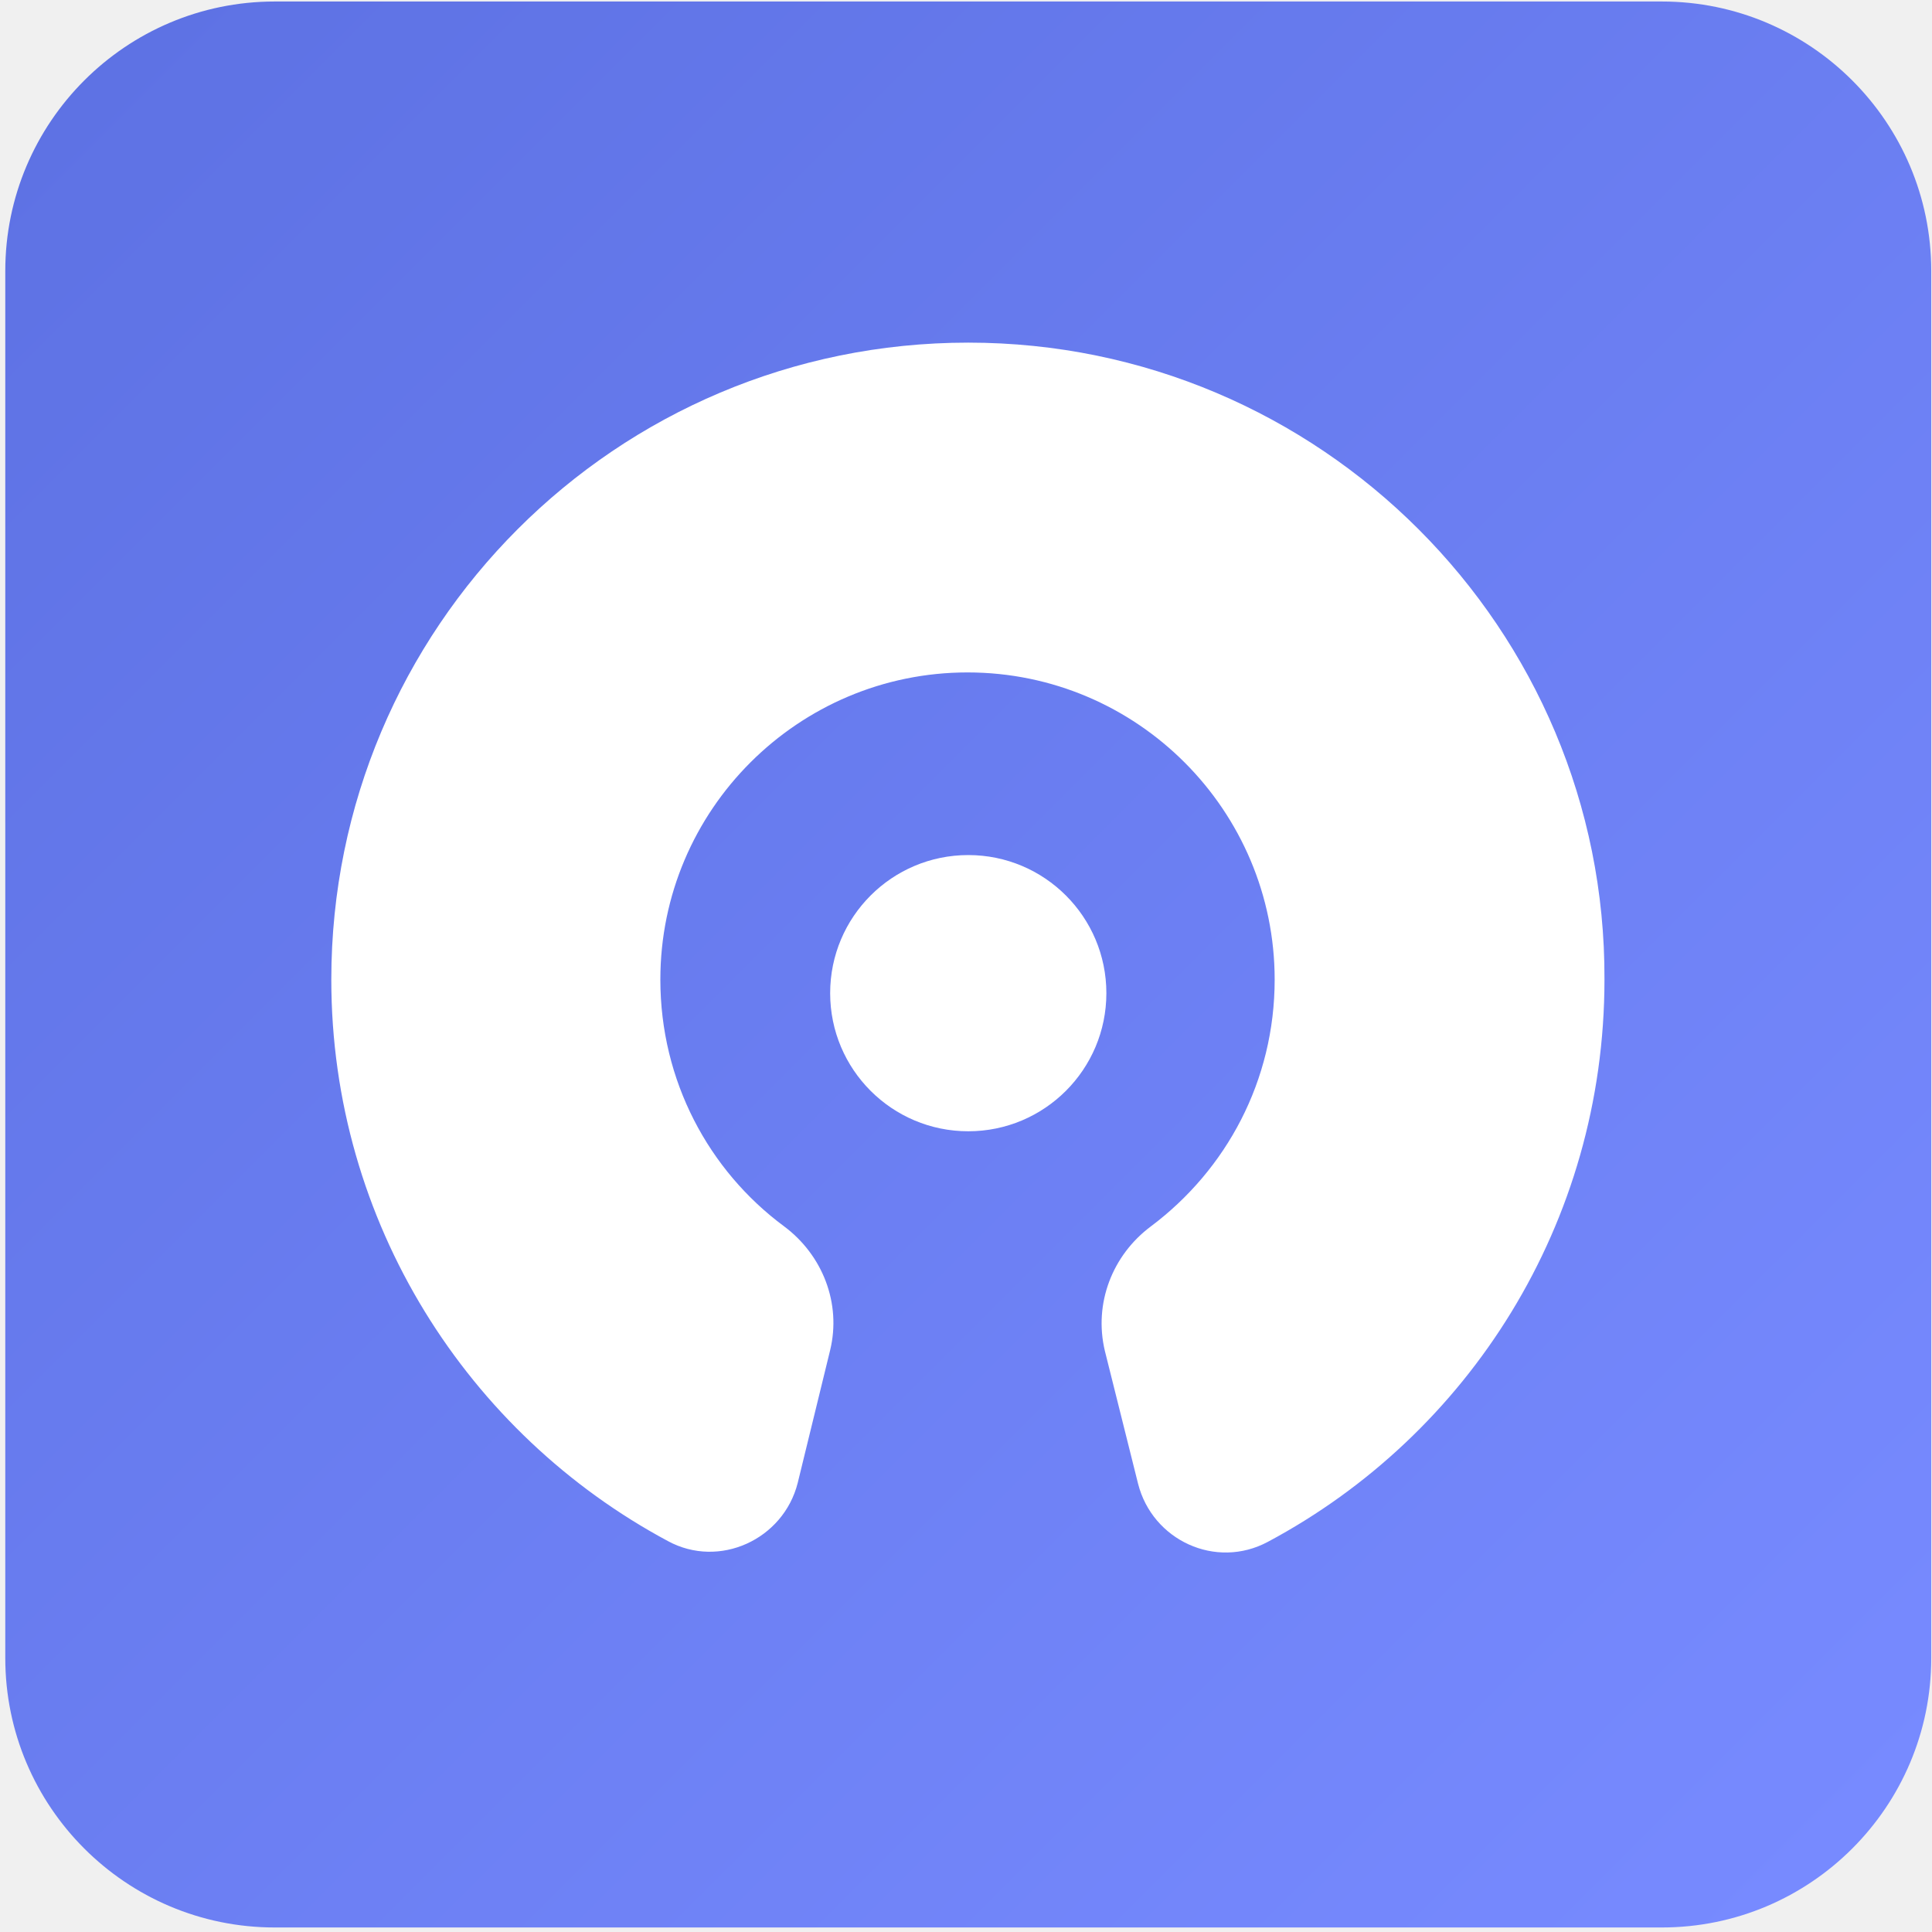
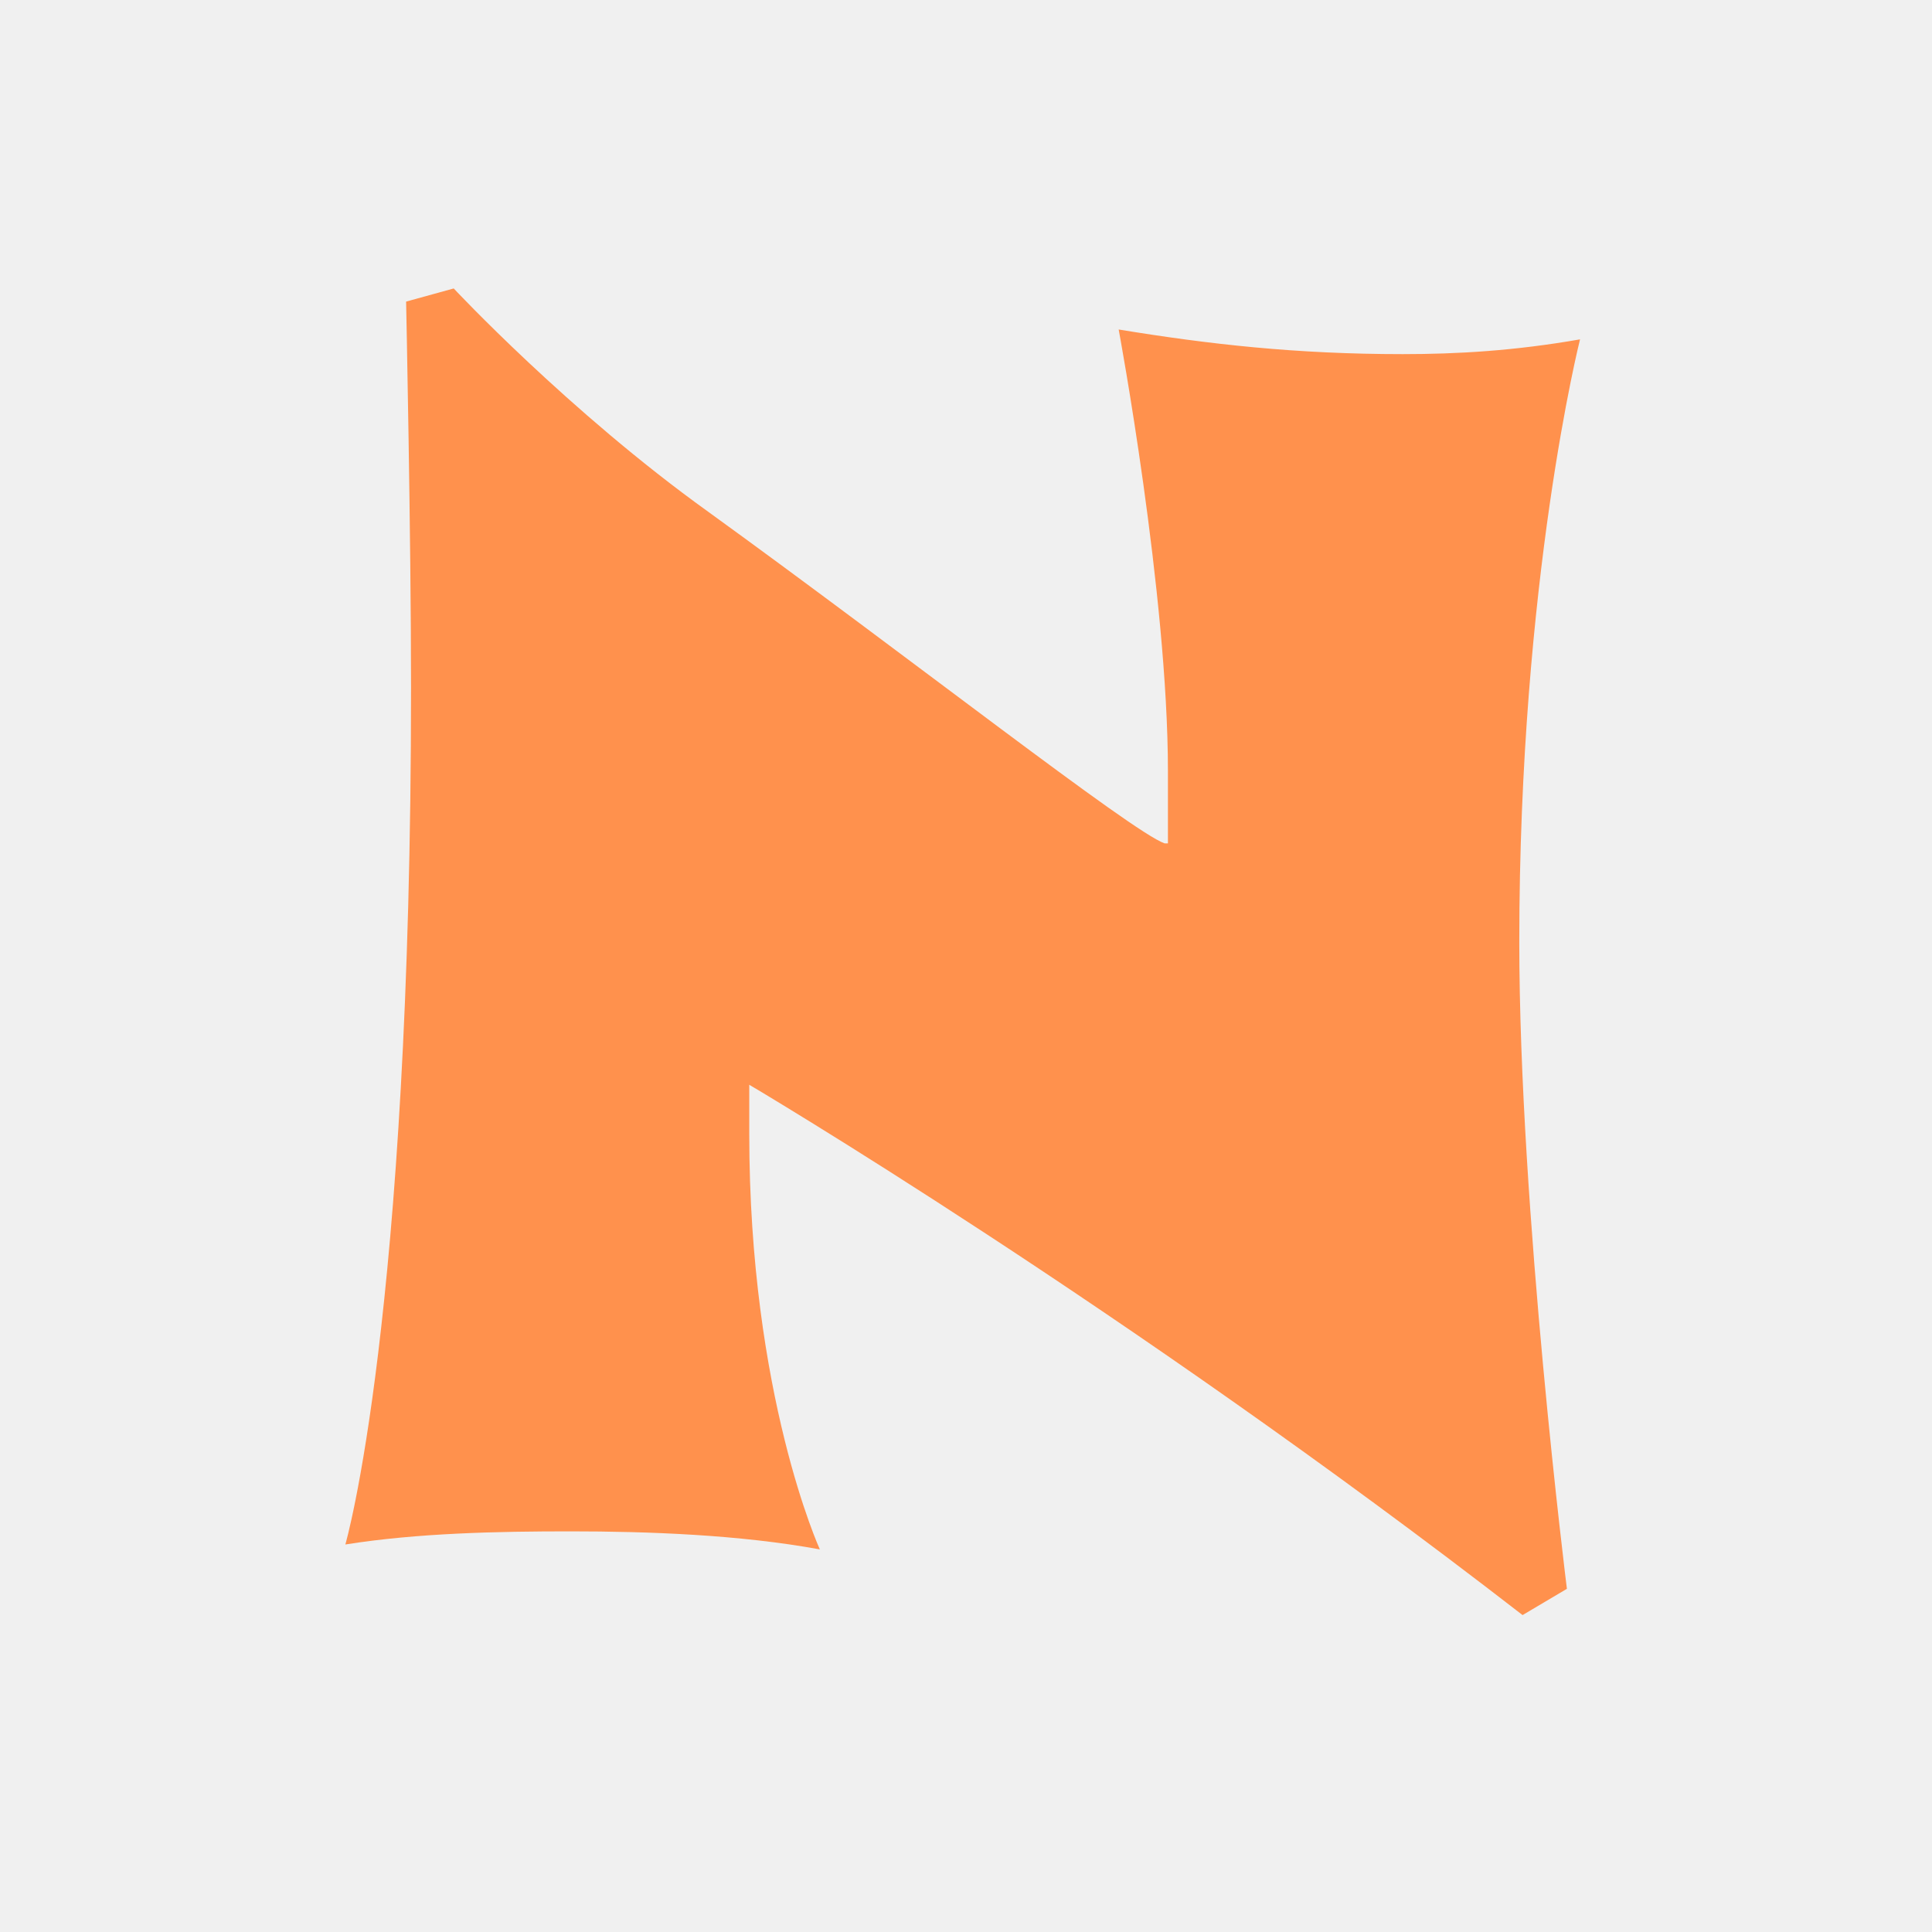
- <svg xmlns="http://www.w3.org/2000/svg" version="1.1" id="图层_1" x="0px" y="0px" viewBox="0 0 256 256" style="enable-background:new 0 0 256 256;" xml:space="preserve">
-   <style type="text/css">
- 	.st0{fill-rule:evenodd;clip-rule:evenodd;fill:url(#svg_2_00000009581766544743910510000007087157279682564742_);}
- 	.st1{fill-rule:evenodd;clip-rule:evenodd;fill:url(#svg_3_00000013155245276689480680000010334395393893521599_);}
- 	.st2{fill:#FFFFFF;}
- </style>
-   <g>
-     <g id="svg_1">
-       <linearGradient id="svg_2_00000043442590260727270070000016472210641679865270_" gradientUnits="userSpaceOnUse" x1="11.156" y1="247.344" x2="245.444" y2="13.056" gradientTransform="matrix(1 0 0 -1 0 258)">
-         <stop offset="0" style="stop-color:#5E72E4" />
-         <stop offset="1" style="stop-color:#778AFF" />
-       </linearGradient>
-       <path id="svg_2" style="fill-rule:evenodd;clip-rule:evenodd;fill:url(#svg_2_00000043442590260727270070000016472210641679865270_);" d="    M36.4,0.2h183.8c19.7,0,35.7,16,35.7,35.7v183.8c0,19.7-16,35.7-35.7,35.7H36.4c-19.7,0-35.7-16-35.7-35.7V35.9    C0.7,16.2,16.7,0.2,36.4,0.2z" />
-       <linearGradient id="svg_3_00000010280352489557108120000000938545297310085033_" gradientUnits="userSpaceOnUse" x1="0.7" y1="257.8" x2="0.7" y2="257.8" gradientTransform="matrix(1 0 0 -1 0 258)">
-         <stop offset="0" style="stop-color:#5E72E4" />
-         <stop offset="1" style="stop-color:#778AFF" />
-       </linearGradient>
-       <path id="svg_3" style="fill-rule:evenodd;clip-rule:evenodd;fill:url(#svg_3_00000010280352489557108120000000938545297310085033_);" d="    M0.7,0.2" />
+ <svg xmlns="http://www.w3.org/2000/svg" width="900" zoomAndPan="magnify" viewBox="0 0 675 675" height="900" preserveAspectRatio="xMidYMid meet" version="1.0">
+   <defs>
+     <g />
+     <clipPath id="438b7503c7">
+       <rect x="0" width="499" y="0" height="573" />
+     </clipPath>
+   </defs>
+   <g transform="matrix(1, 0, 0, 1, 89, 90)">
+     <g clip-path="url(#438b7503c7)">
+       <g fill="#ff914d" fill-opacity="1">
+         <g transform="translate(3.55271, 443.2994)">
+           <g>
+             <path d="M 169.223 -154.309 C 169.223 -154.309 299.438 -77.441 439.402 30.977 L 454.891 21.797 C 454.891 21.797 438.254 -110.711 438.254 -204.215 C 438.254 -330.984 459.48 -414.734 459.48 -414.734 C 436.535 -410.719 416.457 -409.574 397.527 -409.574 C 360.242 -409.574 329.84 -413.016 298.289 -418.18 C 298.289 -418.18 315.496 -325.824 315.496 -263.871 L 315.496 -238.633 L 314.352 -238.633 C 302.879 -242.645 225.438 -303.453 154.879 -354.504 C 106.121 -389.496 65.969 -432.52 65.969 -432.52 L 49.332 -427.93 C 49.332 -427.93 51.055 -345.898 51.055 -293.125 C 51.055 -72.277 28.109 6.309 28.109 6.309 C 53.348 2.293 81.457 1.723 106.695 1.723 C 133.656 1.723 165.781 2.867 193.887 8.031 C 193.887 8.031 169.223 -45.891 169.223 -137.098 Z M 169.223 -154.309 " />
+           </g>
+         </g>
+       </g>
    </g>
-     <path id="svg_4" class="st2" d="M128.3,45.4c-46.7,0-84.4,37.8-84.4,84.4c0,32.2,18.1,60.2,44.6,74.4c6.8,3.7,15.3-0.2,17.2-7.7   l4.3-17.6c1.5-6.2-1-12.6-6.1-16.4c-10-7.4-16.4-19.3-16.4-32.7c0-22.5,18.3-40.7,40.7-40.7c22.5,0,40.7,18.3,40.7,40.7   c0,13.4-6.4,25.2-16.4,32.7c-5.1,3.8-7.6,10.2-6.1,16.5l4.4,17.6c1.9,7.5,10.3,11.4,17.2,7.7c26.6-14.2,44.6-42.2,44.6-74.5   C212.8,83.3,174.9,45.4,128.3,45.4L128.3,45.4z" />
  </g>
-   <circle class="st2" cx="128.3" cy="131.6" r="18.3" />
</svg>
